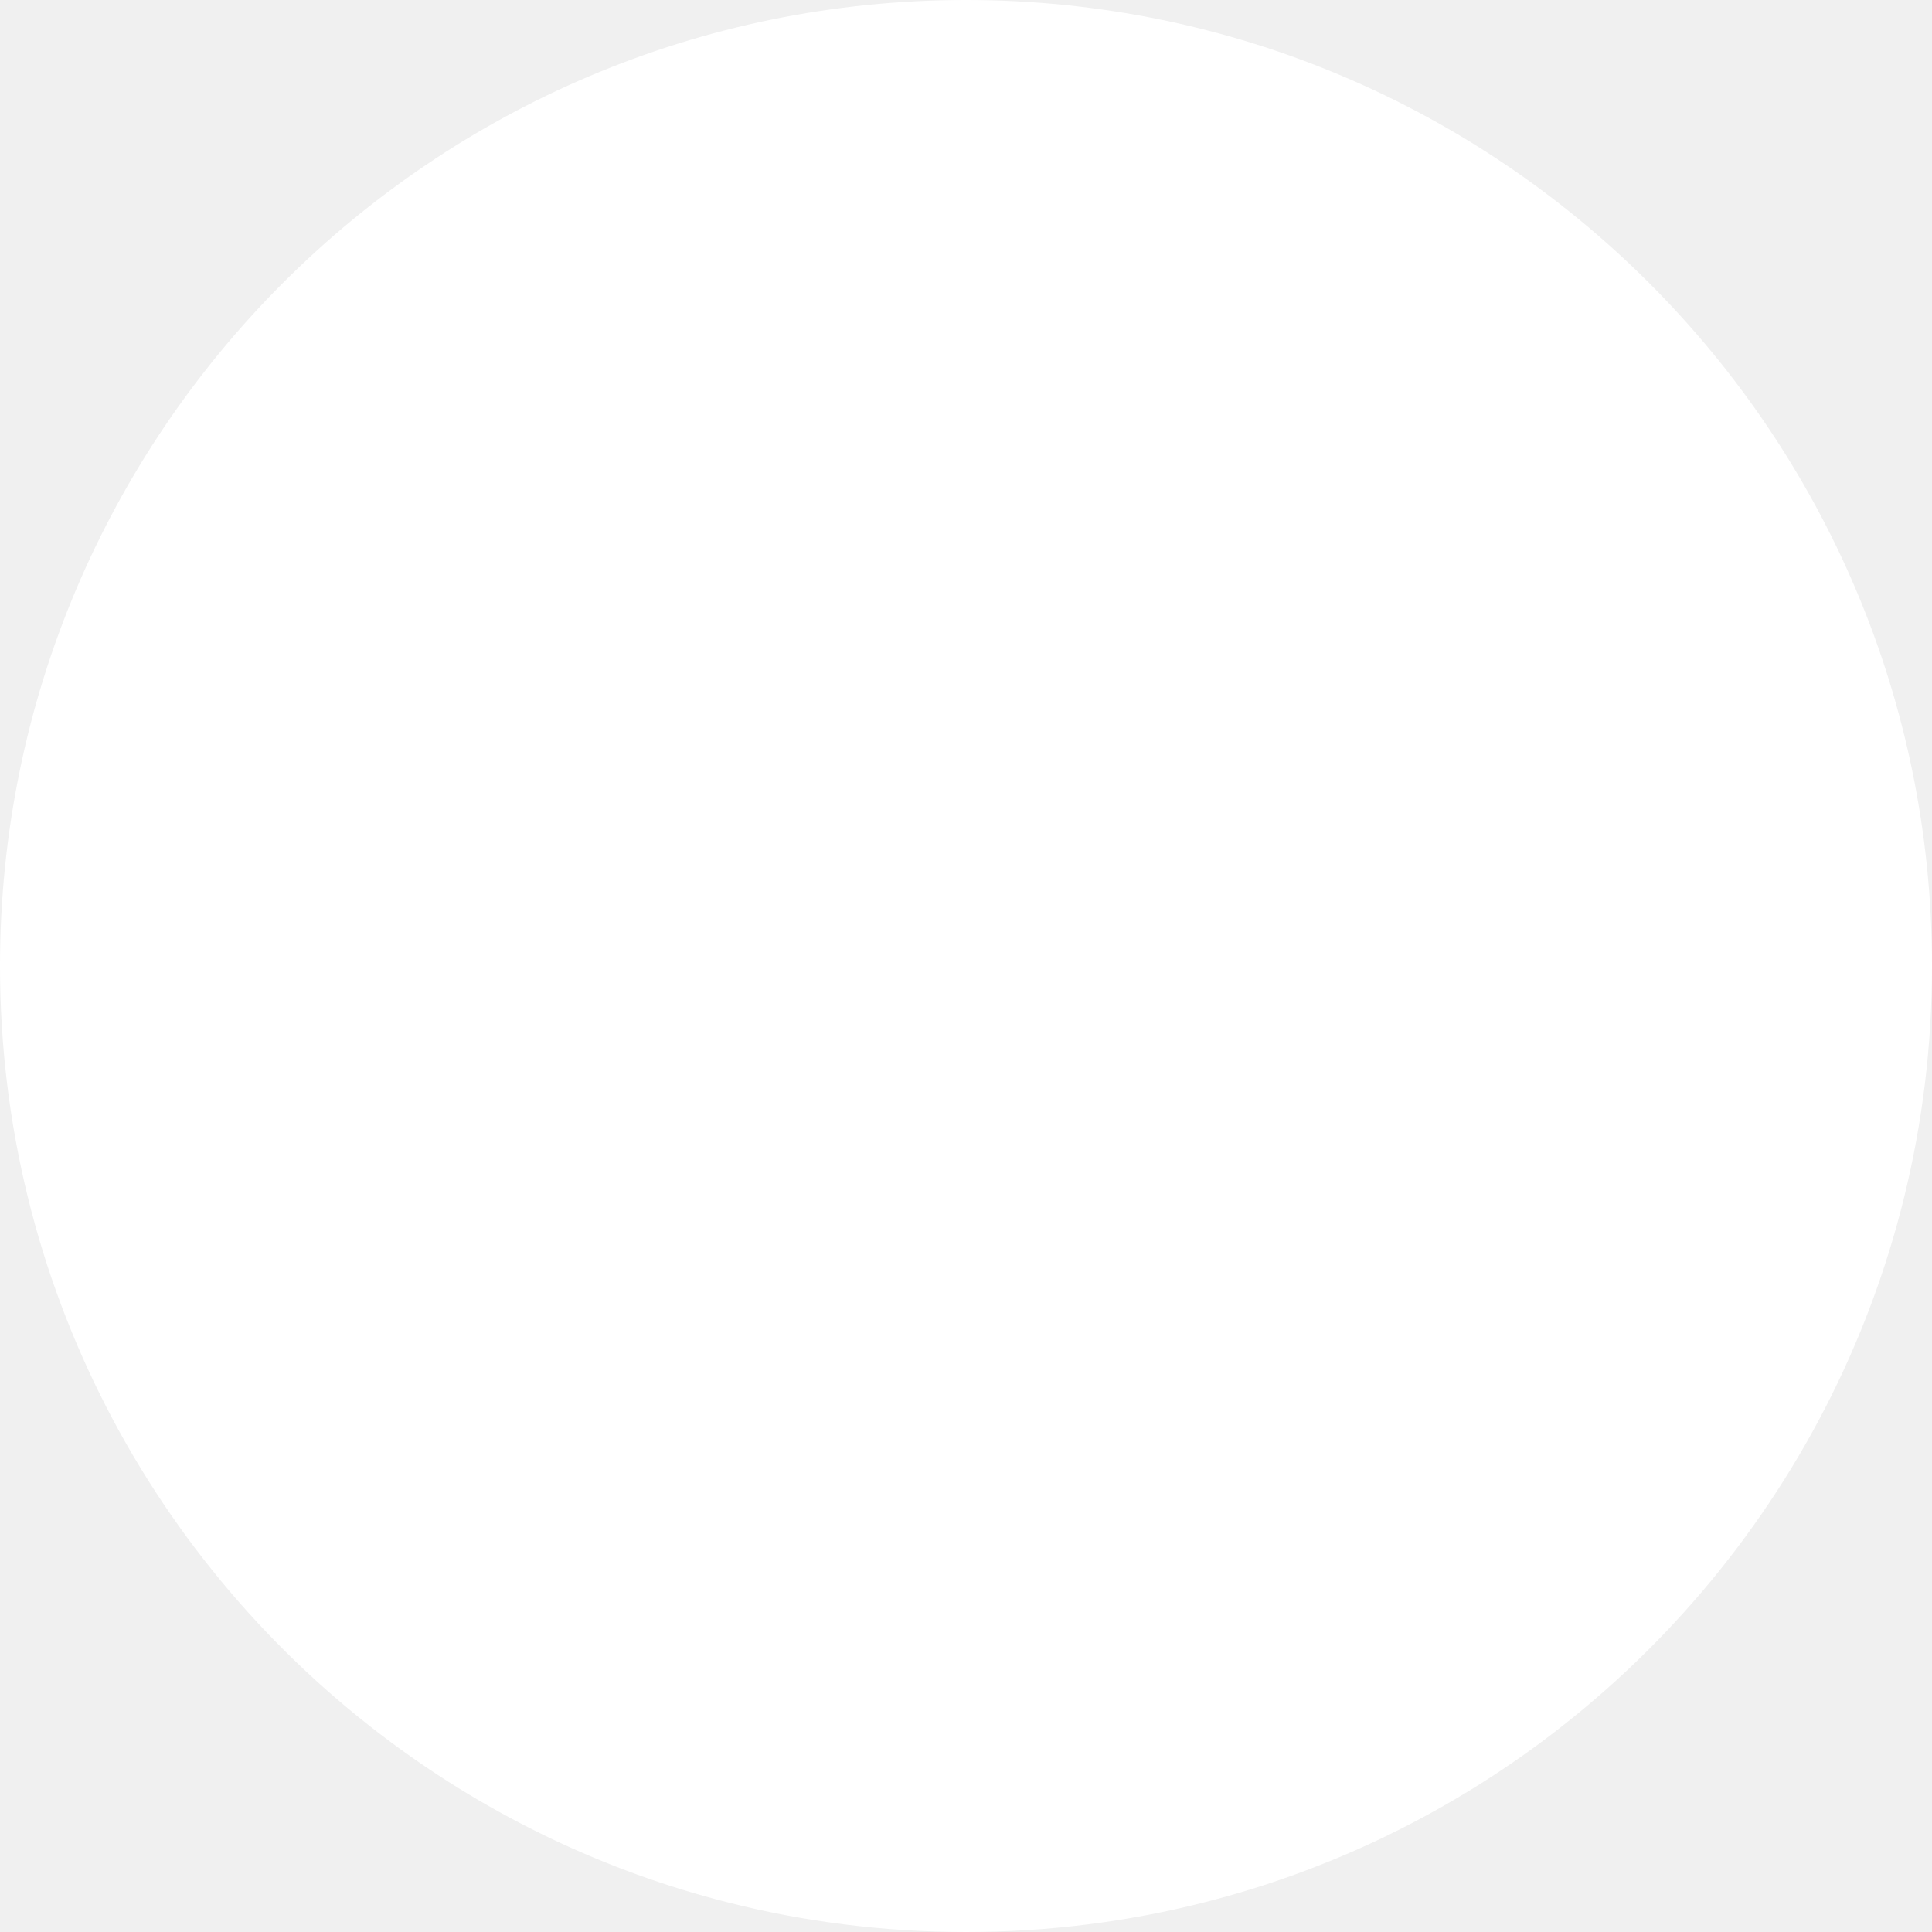
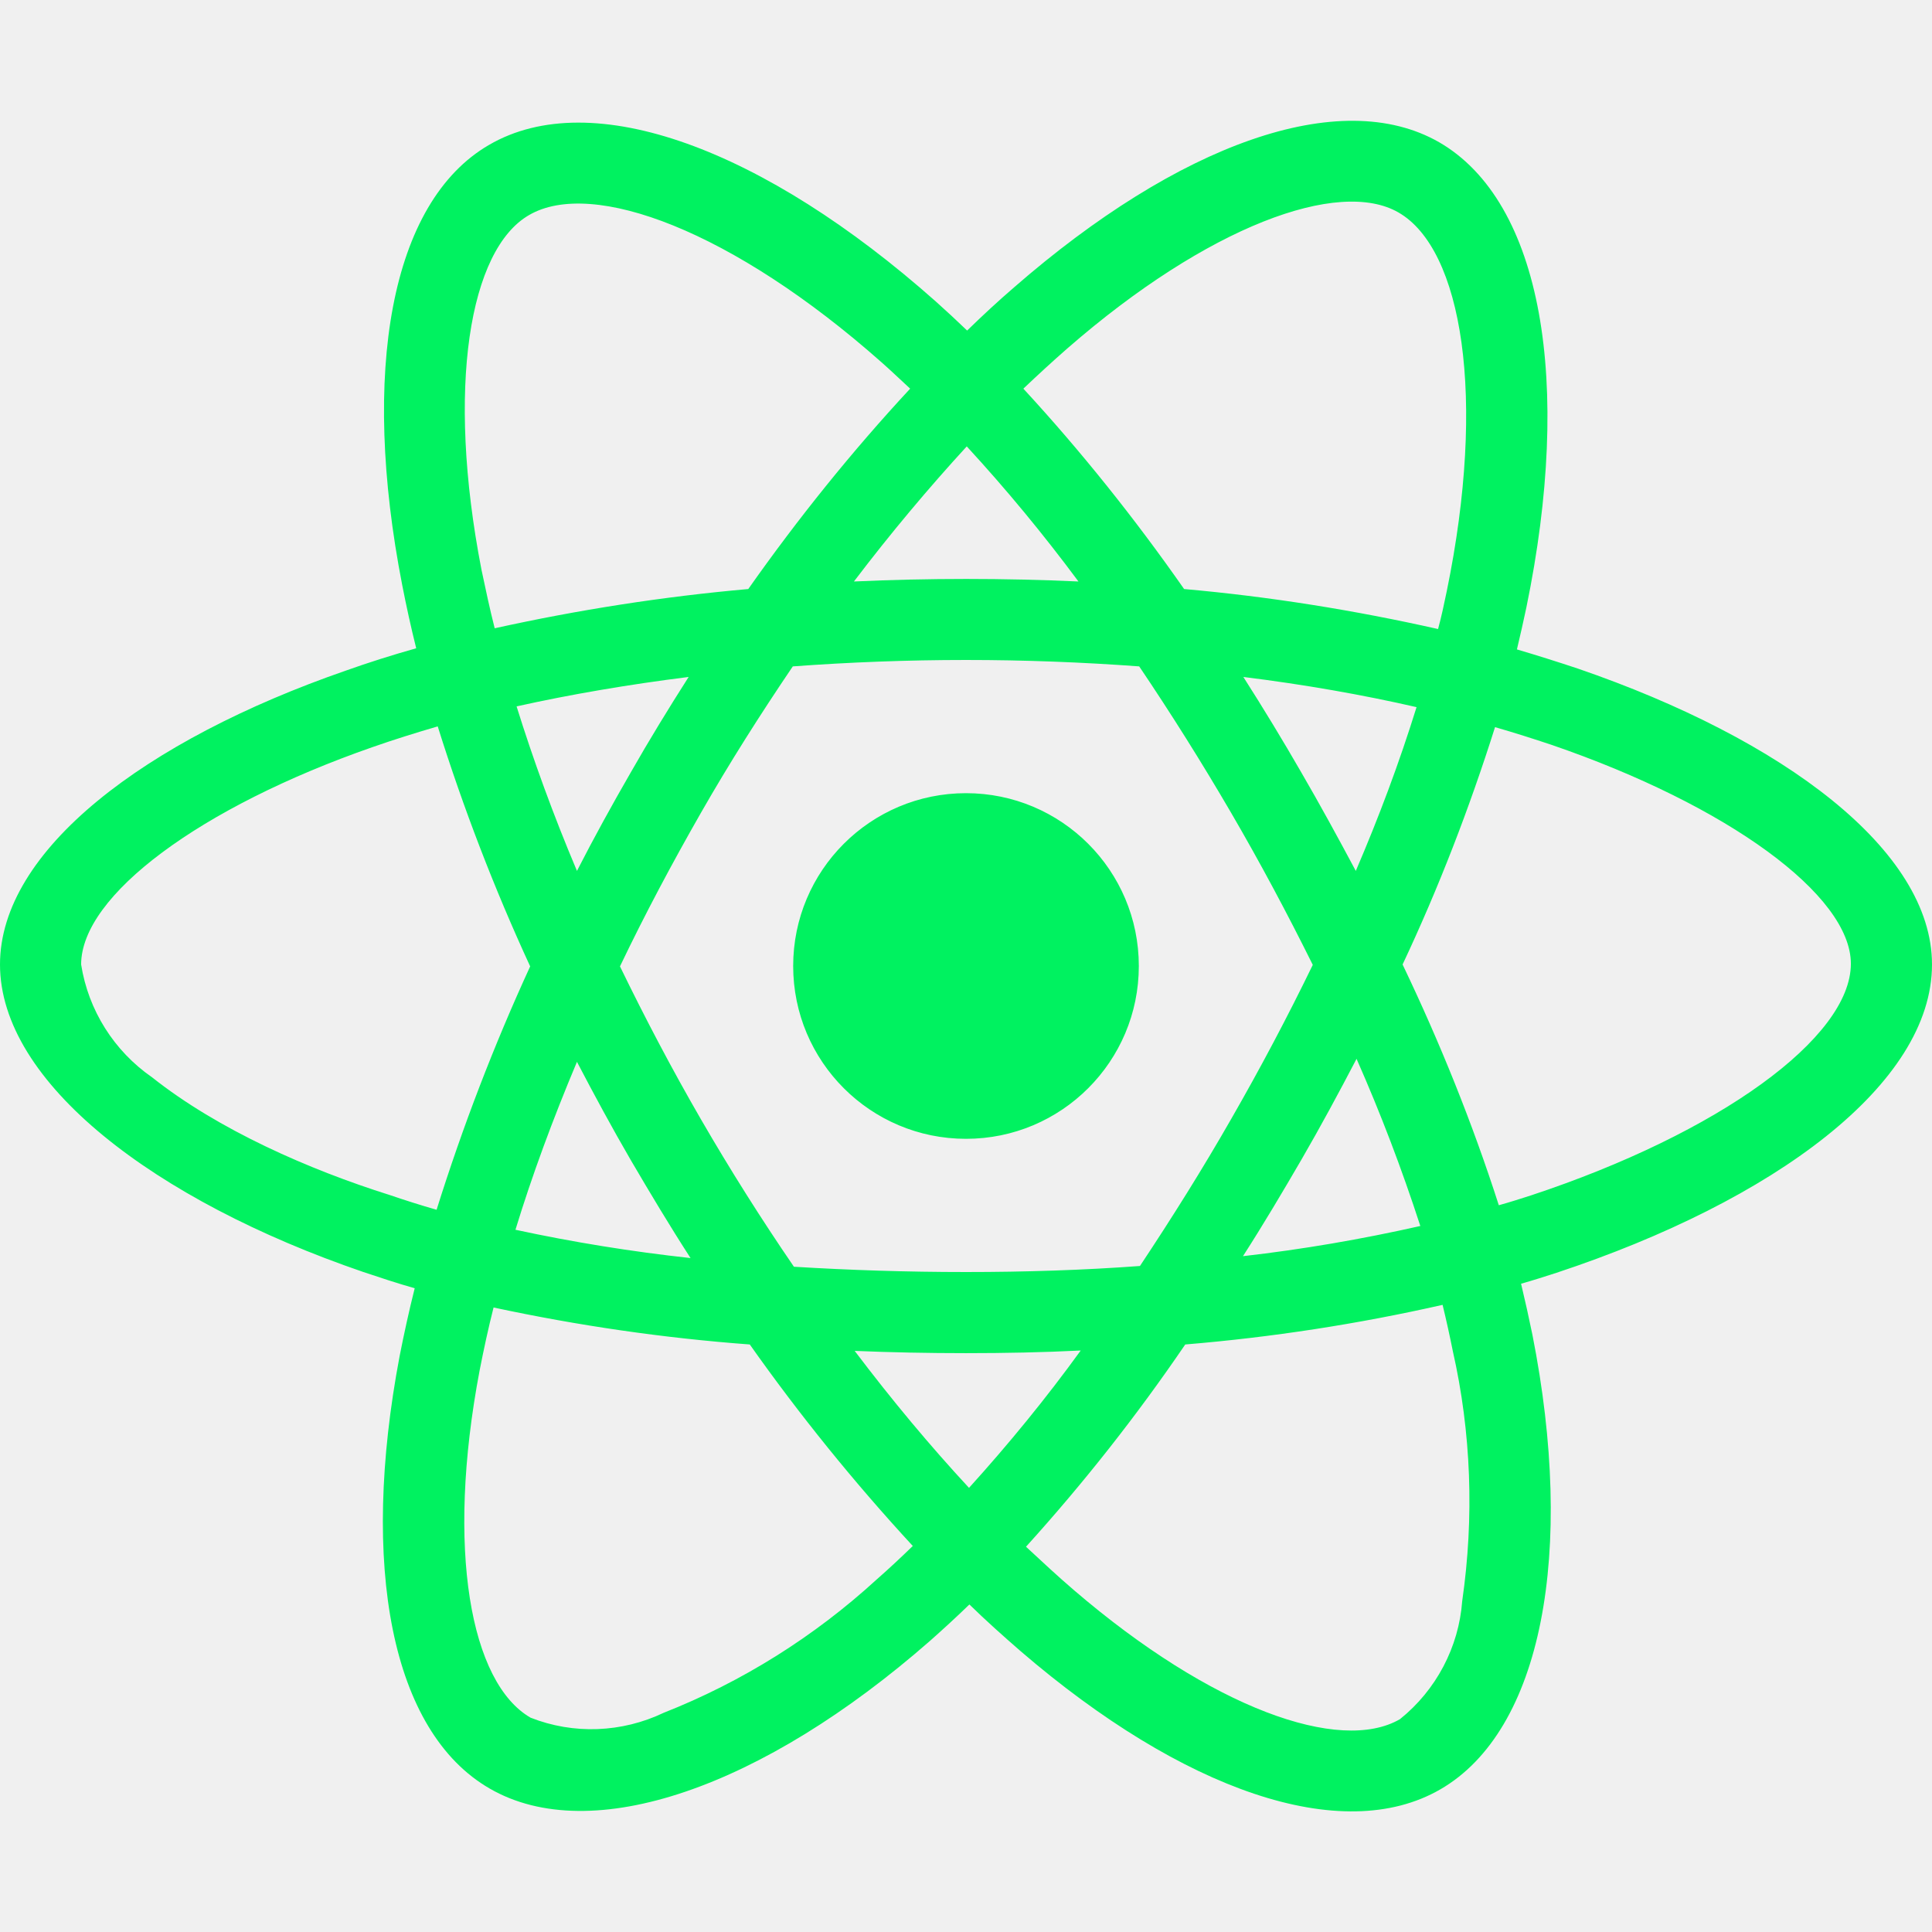
- <svg xmlns="http://www.w3.org/2000/svg" width="512" height="512" viewBox="0 0 512 512" fill="none">
-   <path d="M512 256C512 340.344 471.207 415.159 408.283 461.803C381.941 481.322 351.723 495.908 318.996 504.184C298.841 509.294 277.744 512 256 512C234.256 512 213.149 509.294 192.993 504.184C160.267 495.908 130.048 481.322 103.706 461.792C40.782 415.148 0 340.334 0 256C0 114.615 114.615 0 256 0C397.385 0 512 114.615 512 256Z" fill="white" />
+ <svg xmlns="http://www.w3.org/2000/svg" aria-hidden="true" focusable="false" data-prefix="fab" data-icon="react" class="svg-inline--fa fa-react fa-w-16" role="img" viewBox="0 0 512 512">
+   <path fill="#00f260" d="M418.2 177.2c-5.4-1.8-10.8-3.5-16.2-5.1.9-3.7 1.7-7.4 2.5-11.1 12.3-59.6 4.2-107.5-23.1-123.3-26.3-15.1-69.2.6-112.6 38.4-4.3 3.7-8.5 7.6-12.5 11.5-2.7-2.6-5.5-5.2-8.3-7.7-45.5-40.4-91.1-57.4-118.4-41.5-26.2 15.2-34 60.3-23 116.7 1.1 5.6 2.3 11.1 3.7 16.7-6.4 1.8-12.7 3.8-18.6 5.9C38.3 196.2 0 225.4 0 255.6c0 31.2 40.8 62.5 96.3 81.5 4.5 1.5 9 3 13.6 4.3-1.5 6-2.8 11.9-4 18-10.5 55.5-2.3 99.5 23.9 114.6 27 15.6 72.4-.4 116.6-39.1 3.5-3.1 7-6.3 10.5-9.7 4.4 4.3 9 8.4 13.6 12.4 42.8 36.8 85.1 51.7 111.2 36.6 27-15.6 35.8-62.9 24.4-120.5-.9-4.4-1.9-8.9-3-13.5 3.2-.9 6.3-1.9 9.4-2.9 57.7-19.1 99.5-50 99.5-81.7 0-30.3-39.4-59.7-93.8-78.4zM282.9 92.3c37.2-32.4 71.9-45.1 87.7-36 16.9 9.7 23.4 48.9 12.8 100.4-.7 3.4-1.4 6.7-2.3 10-22.2-5-44.7-8.6-67.3-10.6-13-18.6-27.2-36.4-42.6-53.1 3.9-3.7 7.7-7.2 11.7-10.7zM167.2 307.5c5.1 8.7 10.3 17.4 15.8 25.9-15.6-1.7-31.1-4.2-46.4-7.5 4.4-14.4 9.9-29.3 16.3-44.5 4.6 8.8 9.3 17.5 14.3 26.1zm-30.3-120.3c14.4-3.2 29.7-5.8 45.6-7.8-5.3 8.3-10.5 16.8-15.4 25.4-4.9 8.5-9.7 17.2-14.2 26-6.3-14.9-11.6-29.5-16-43.6zm27.4 68.9c6.6-13.8 13.8-27.3 21.4-40.6s15.8-26.2 24.4-38.9c15-1.1 30.3-1.7 45.9-1.7s31 .6 45.9 1.7c8.5 12.6 16.6 25.5 24.3 38.7s14.9 26.7 21.7 40.4c-6.7 13.8-13.9 27.4-21.6 40.8-7.6 13.3-15.7 26.2-24.2 39-14.9 1.1-30.4 1.6-46.1 1.6s-30.9-.5-45.6-1.4c-8.7-12.7-16.9-25.7-24.6-39s-14.8-26.8-21.5-40.6zm180.6 51.2c5.1-8.8 9.9-17.7 14.6-26.7 6.4 14.5 12 29.2 16.9 44.3-15.5 3.5-31.2 6.2-47 8 5.4-8.4 10.5-17 15.5-25.6zm14.4-76.5c-4.7-8.8-9.5-17.6-14.5-26.2-4.9-8.5-10-16.9-15.3-25.2 16.1 2 31.5 4.7 45.9 8-4.6 14.8-10 29.2-16.1 43.4zM256.2 118.3c10.5 11.4 20.4 23.4 29.6 35.8-19.8-.9-39.7-.9-59.5 0 9.8-12.9 19.9-24.9 29.9-35.8zM140.2 57c16.8-9.8 54.1 4.2 93.4 39 2.5 2.2 5 4.6 7.6 7-15.5 16.7-29.8 34.5-42.9 53.1-22.6 2-45 5.5-67.2 10.4-1.3-5.1-2.4-10.3-3.5-15.5-9.4-48.4-3.2-84.9 12.6-94zm-24.5 263.6c-4.2-1.2-8.3-2.5-12.4-3.9-21.3-6.7-45.5-17.3-63-31.2-10.1-7-16.9-17.8-18.8-29.9 0-18.3 31.6-41.7 77.2-57.6 5.7-2 11.5-3.8 17.3-5.5 6.8 21.7 15 43 24.5 63.6-9.6 20.9-17.9 42.5-24.8 64.5zm116.6 98c-16.5 15.1-35.6 27.1-56.4 35.3-11.1 5.3-23.9 5.8-35.3 1.3-15.9-9.2-22.5-44.5-13.5-92 1.1-5.6 2.3-11.2 3.7-16.7 22.4 4.8 45 8.1 67.9 9.8 13.2 18.7 27.7 36.6 43.2 53.4-3.2 3.1-6.4 6.1-9.6 8.9zm24.5-24.3c-10.2-11-20.4-23.2-30.3-36.3 9.6.4 19.5.6 29.5.6 10.3 0 20.4-.2 30.4-.7-9.2 12.7-19.1 24.8-29.6 36.4zm130.7 30c-.9 12.2-6.9 23.6-16.5 31.3-15.9 9.2-49.8-2.8-86.4-34.2-4.2-3.6-8.4-7.5-12.7-11.5 15.3-16.9 29.4-34.8 42.2-53.6 22.9-1.9 45.7-5.4 68.2-10.5 1 4.1 1.9 8.2 2.7 12.2 4.9 21.6 5.7 44.1 2.5 66.3zm18.2-107.5c-2.8.9-5.6 1.8-8.5 2.6-7-21.8-15.6-43.1-25.5-63.8 9.6-20.4 17.7-41.4 24.5-62.9 5.2 1.5 10.2 3.1 15 4.7 46.6 16 79.3 39.8 79.3 58 0 19.6-34.9 44.9-84.8 61.4zm-149.7-15c25.3 0 45.8-20.5 45.8-45.8s-20.5-45.8-45.8-45.8c-25.3 0-45.8 20.5-45.8 45.8s20.5 45.8 45.8 45.8z" />
</svg>
